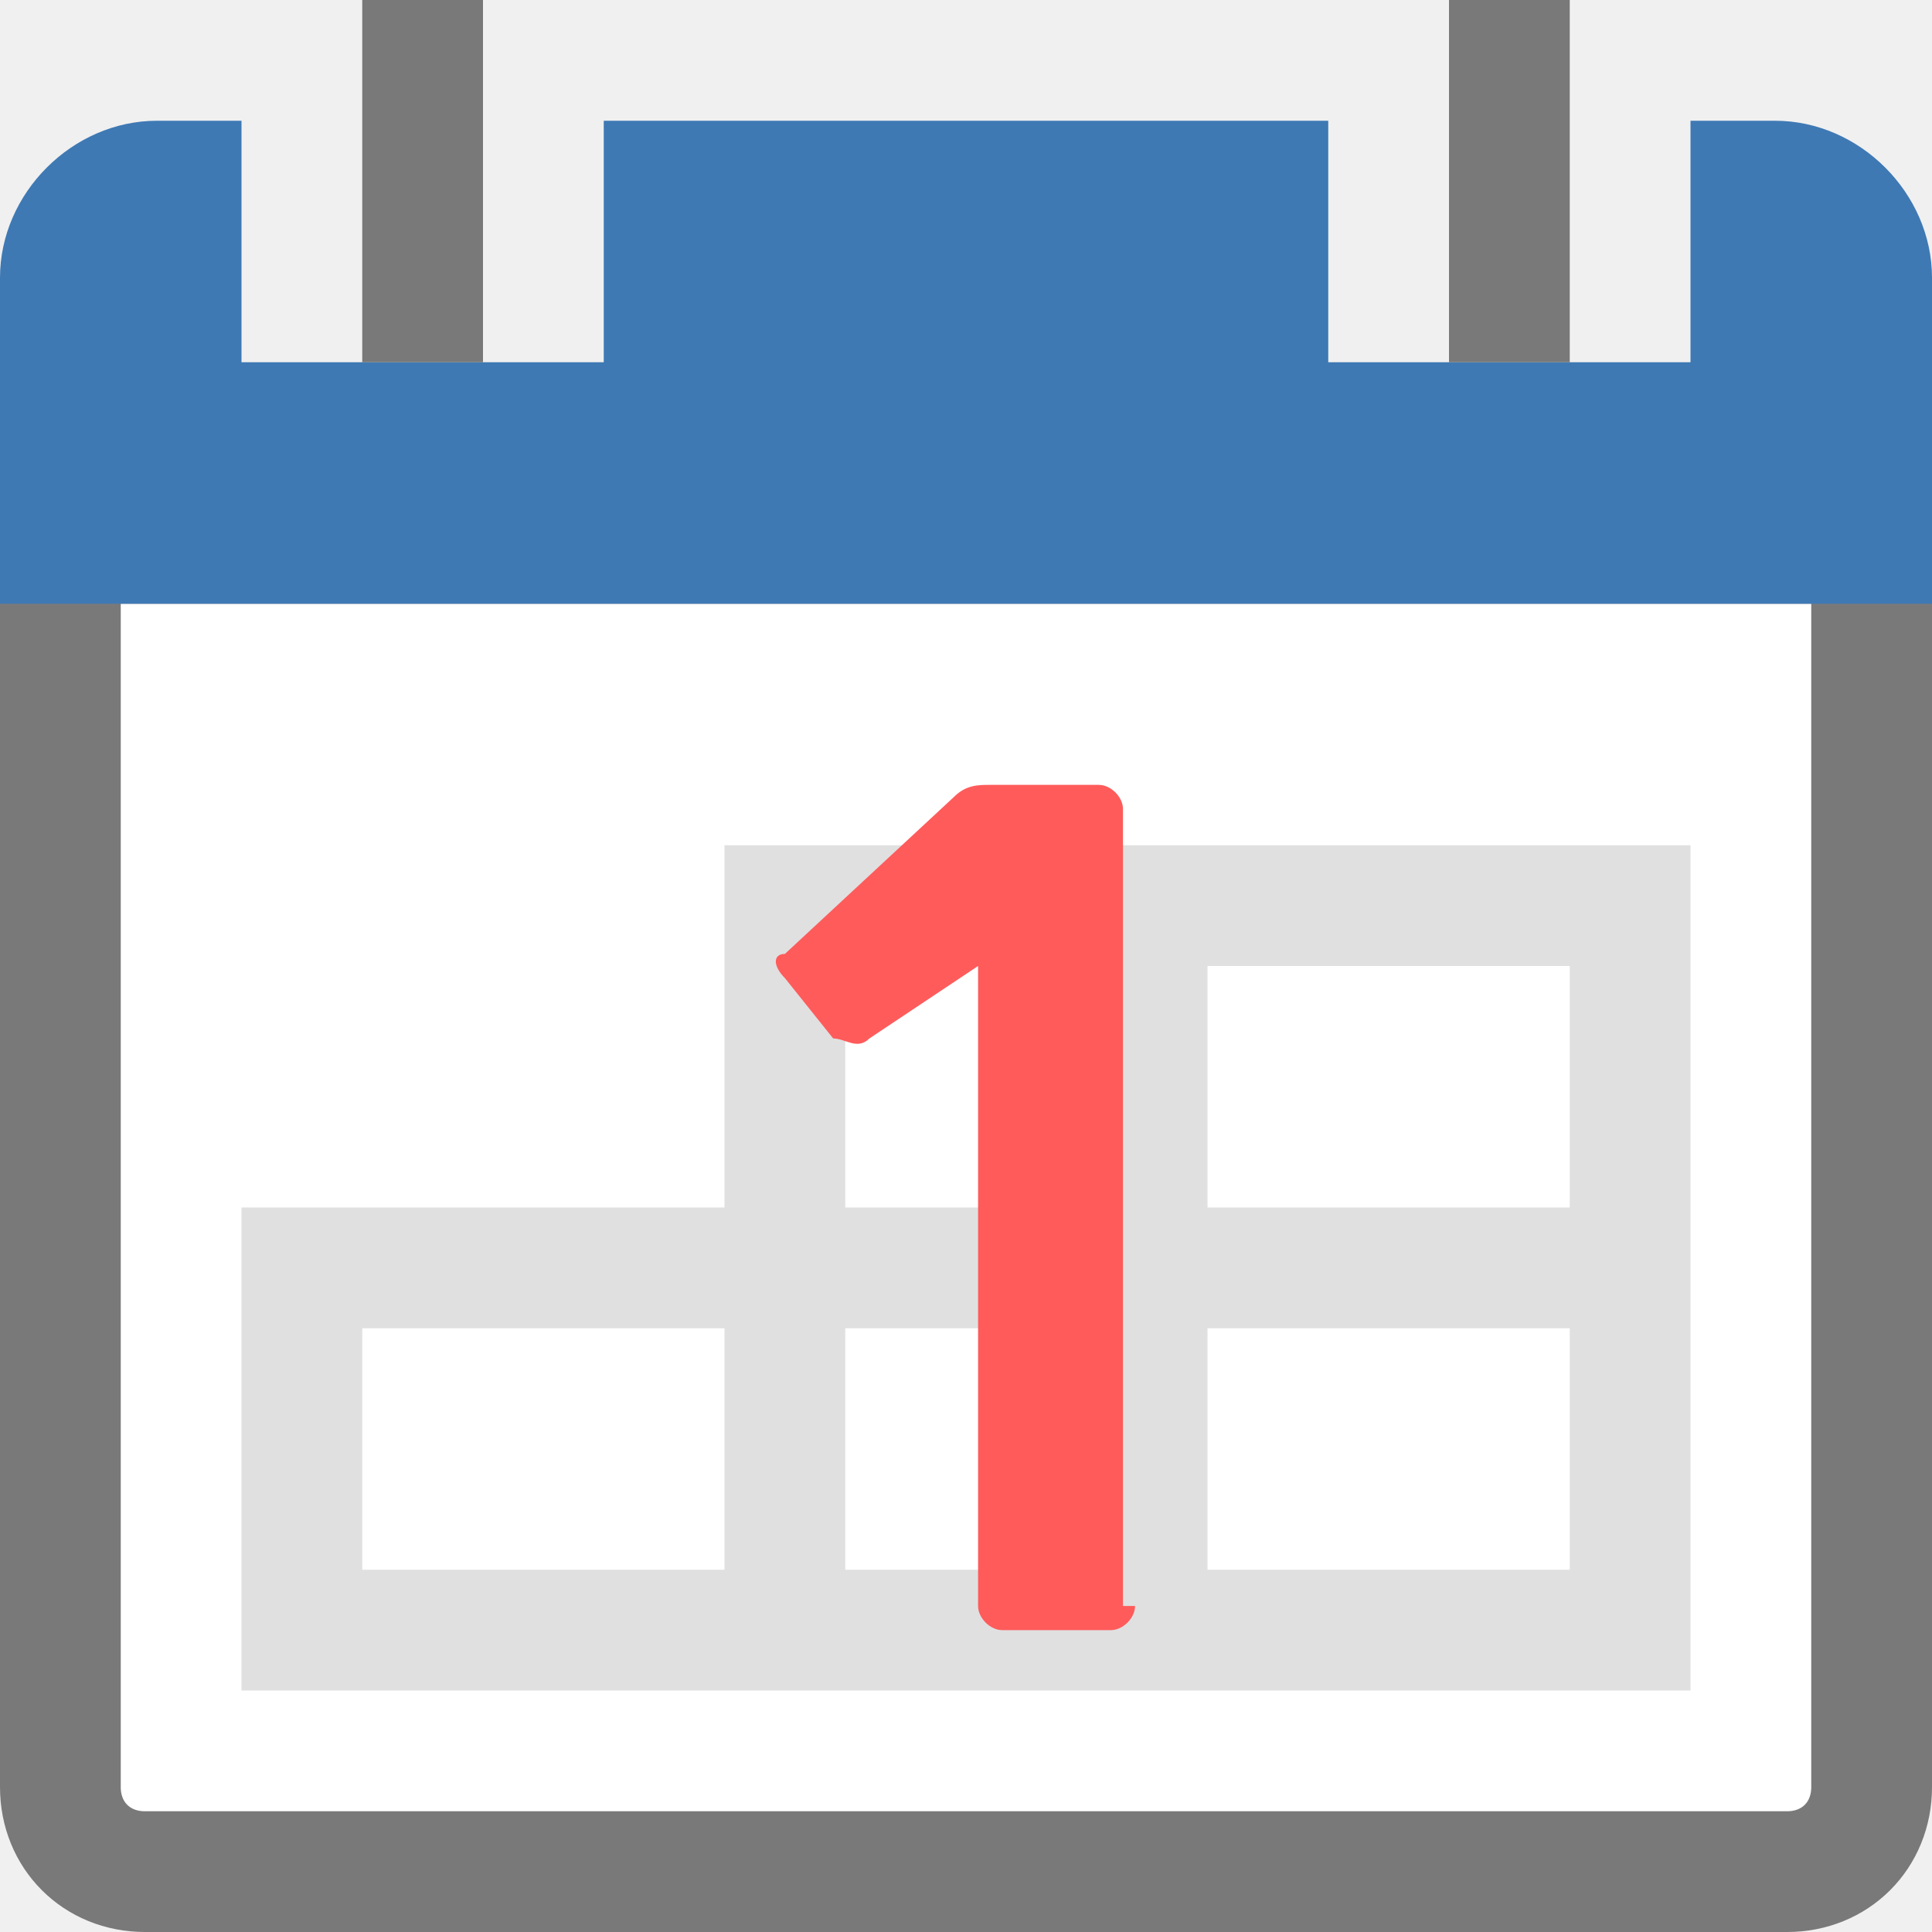
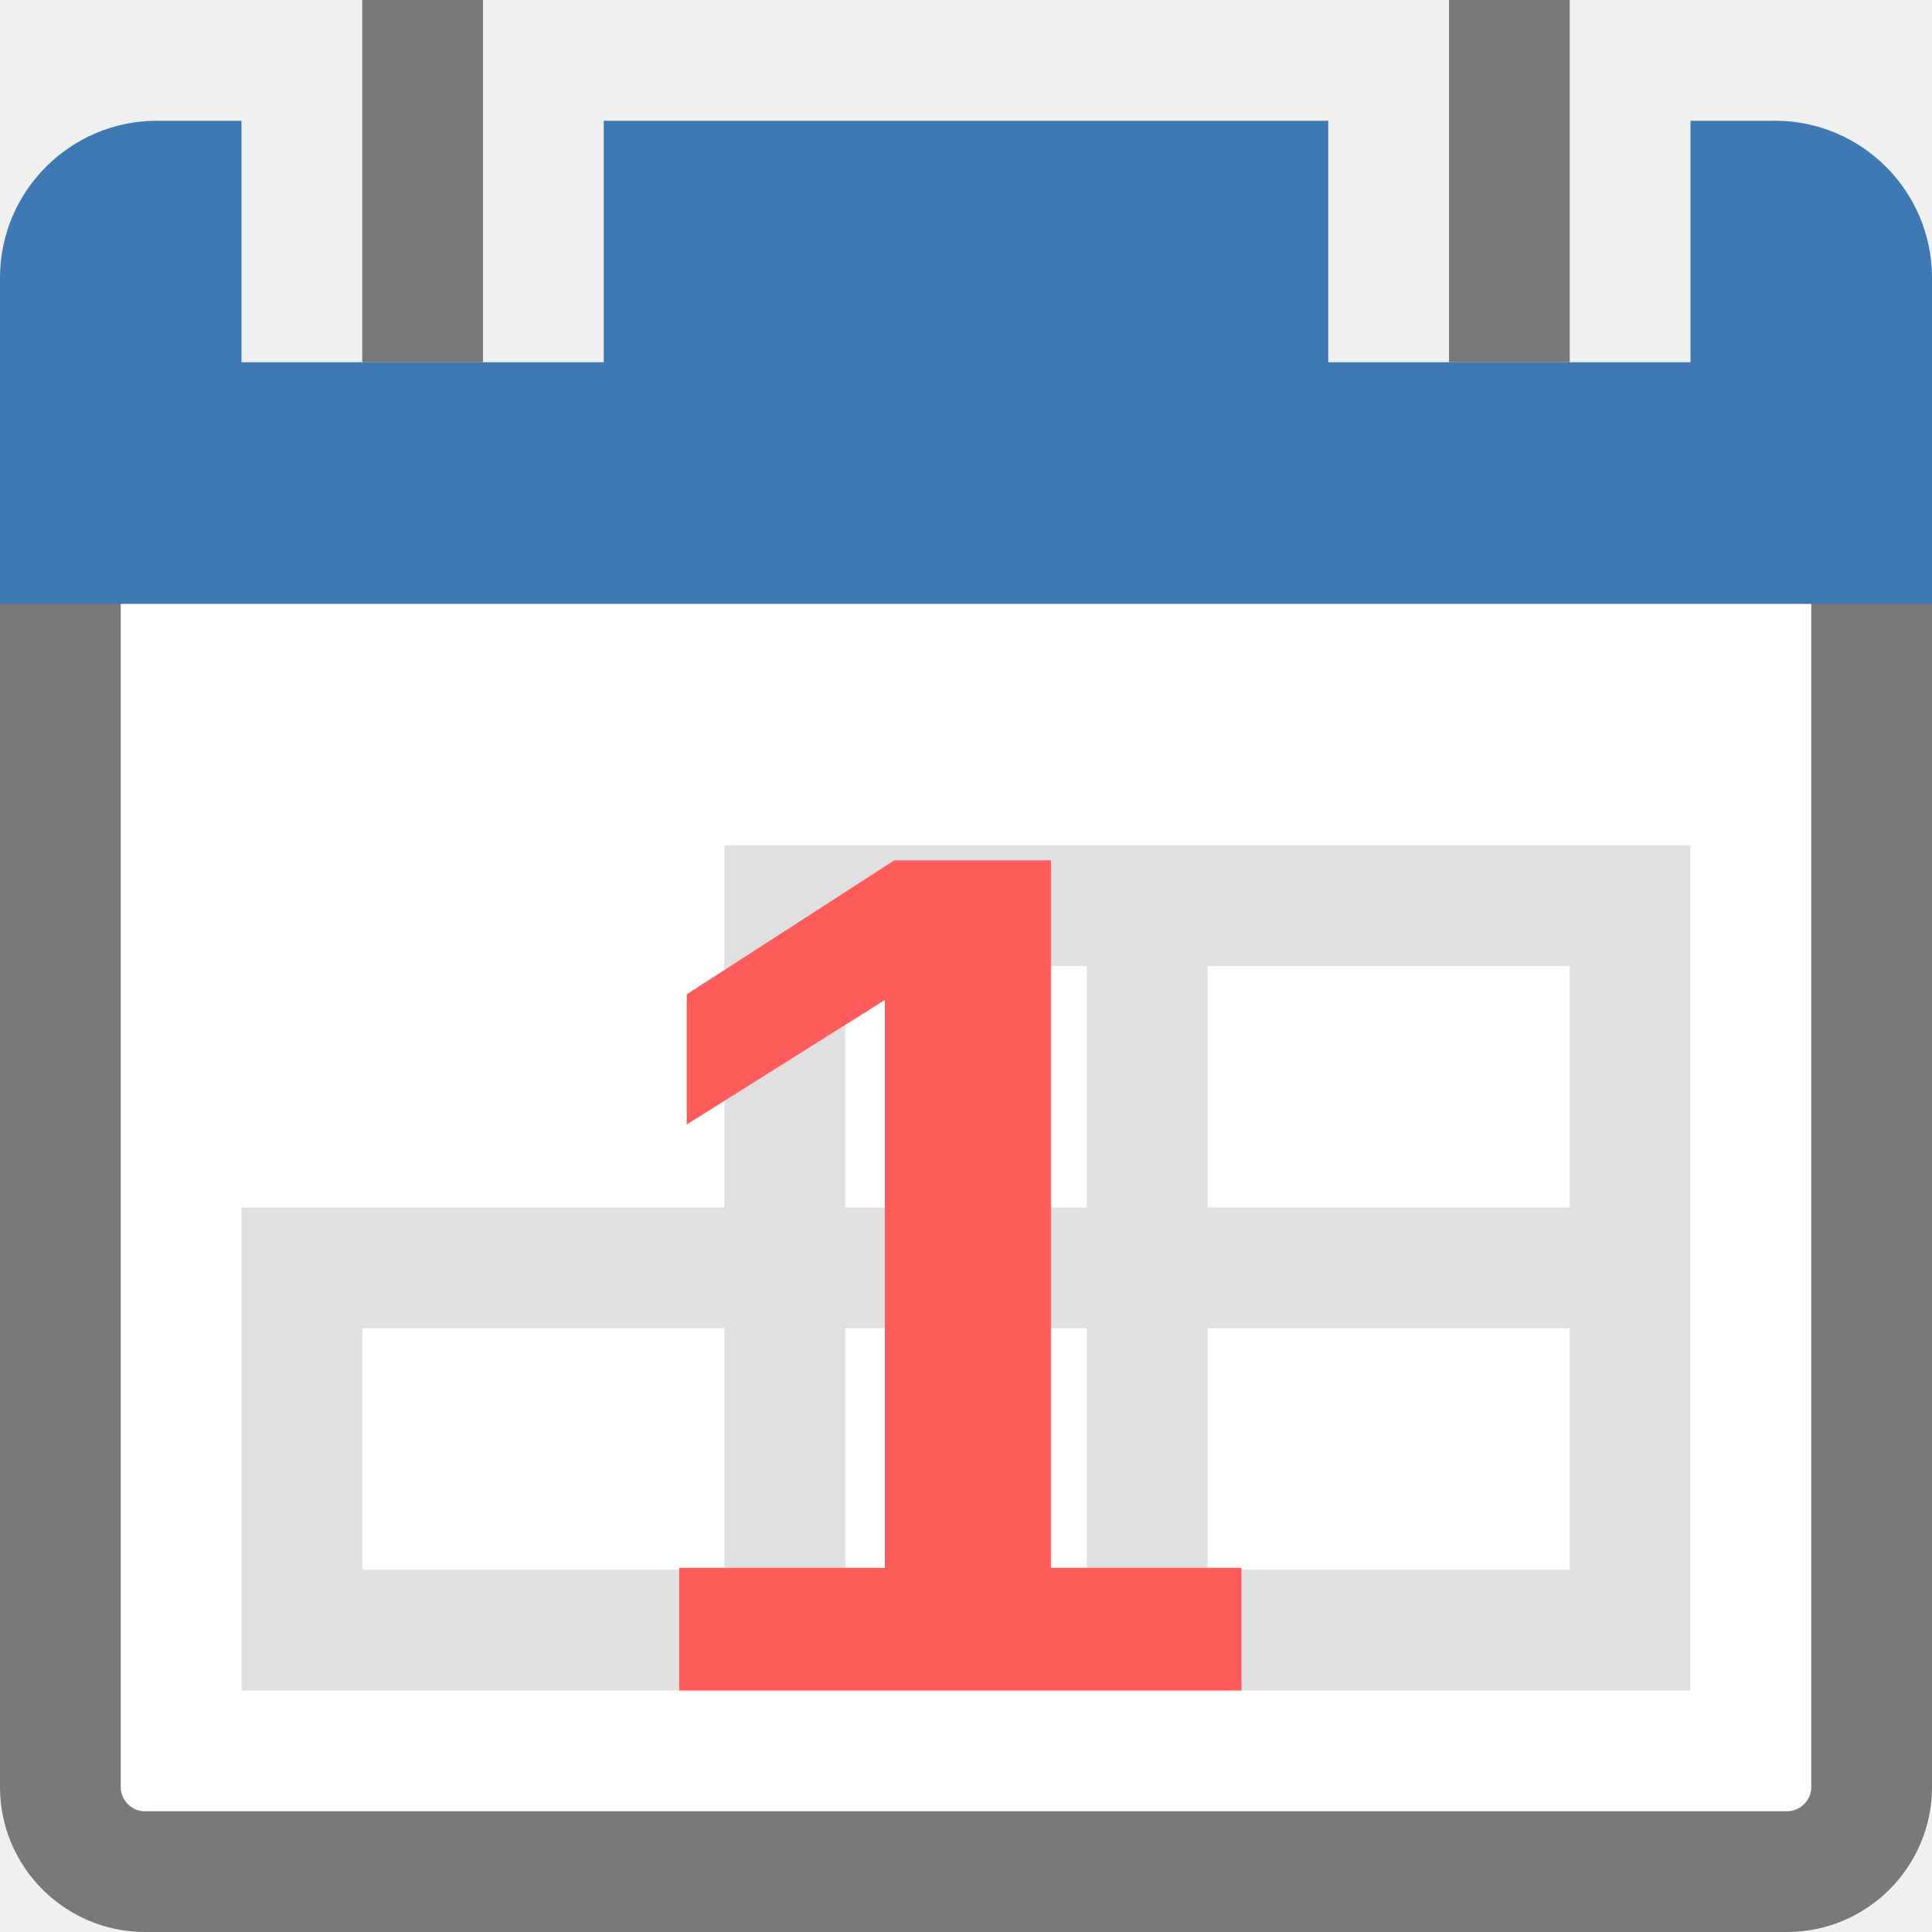
- <svg xmlns="http://www.w3.org/2000/svg" version="1.1" id="Layer_1" x="0px" y="0px" viewBox="-289 412.9 16 16" style="enable-background:new -289 412.9 16 16;" xml:space="preserve">
-   <style type="text/css">
- 	.st0{fill:#FFFFFF;stroke:#797979;stroke-miterlimit:1;}
- 	.st1{fill:#3E79B4;}
- 	.st2{fill:#797979;}
- 	.st3{fill:#E0E0E0;}
- 	.st4{fill:#FF5B5B;}
- </style>
+ <svg xmlns="http://www.w3.org/2000/svg" version="1.1" id="Layer_1" x="0px" y="0px" width="16px" height="16px" viewBox="0 0 16 16" enable-background="new 0 0 16 16" xml:space="preserve">
  <g id="icon">
-     <path class="st0" d="M-274.2,428.4h-13.6c-0.4,0-0.7-0.3-0.7-0.7v-10.3h15v10.3C-273.5,428.1-273.8,428.4-274.2,428.4z" />
-     <path class="st1" d="M-274.3,413.9h-0.7v2h-3v-2h-6v2h-3v-2h-0.7c-0.7,0-1.3,0.6-1.3,1.3v2.7h16v-2.7   C-273,414.5-273.6,413.9-274.3,413.9z" />
+     <path d="M14.8,15.5H1.2c-0.385,0,-0.7,-0.315,-0.7,-0.7V4.5h15v10.3C15.5,15.185,15.185,15.5,14.8,15.5z" fill-rule="evenodd" fill="#FFFFFF" stroke="#797979" stroke-width="1" stroke-miterlimit="10" />
+     <path d="M14.7,1h-0.7v2h-3V1H5v2H2V1h-0.7C0.583,1,0,1.583,0,2.3v2.7h16V2.3C16,1.583,15.417,1,14.7,1z" fill="#3E79B4" />
    <g>
-       <rect x="-286" y="412.9" class="st2" width="1" height="3" />
-       <rect x="-277" y="412.9" class="st2" width="1" height="3" />
+       <rect x="3" width="1" height="3" fill="#797979" />
+       <rect x="12" width="1" height="3" fill="#797979" />
    </g>
-     <path class="st3" d="M-283,419.9v3h-4v4h12v-7H-283z M-283,425.9h-3v-2h3V425.9z M-280,425.9h-2v-2h2V425.9z M-280,422.9h-2v-2h2   V422.9z M-276,425.9h-3v-2h3V425.9z M-276,422.9h-3v-2h3V422.9z" />
-     <g>
-       <path class="st4" d="M-279.6,426.2c0,0.1-0.1,0.2-0.2,0.2h-0.9c-0.1,0-0.2-0.1-0.2-0.2v-5.3l-0.9,0.6c-0.1,0.1-0.2,0-0.3,0    l-0.4-0.5c-0.1-0.1-0.1-0.2,0-0.2l1.4-1.3c0.1-0.1,0.2-0.1,0.3-0.1h0.9c0.1,0,0.2,0.1,0.2,0.2V426.2z" />
-     </g>
+     <path d="M6,7v3H2v4h12V7H6zM6,13H3v-2h3V13zM9,13H7v-2h2V13zM9,10H7V8h2V10zM13,13h-3v-2h3V13zM13,10h-3V8h3V10z" fill="#E0E0E0" />
+     <text x="5" y="14" font-family="Arial, Helvetica, sans-serif" font-weight="bold" font-size="10" fill="#FF5B5B">1</text>
  </g>
</svg>
